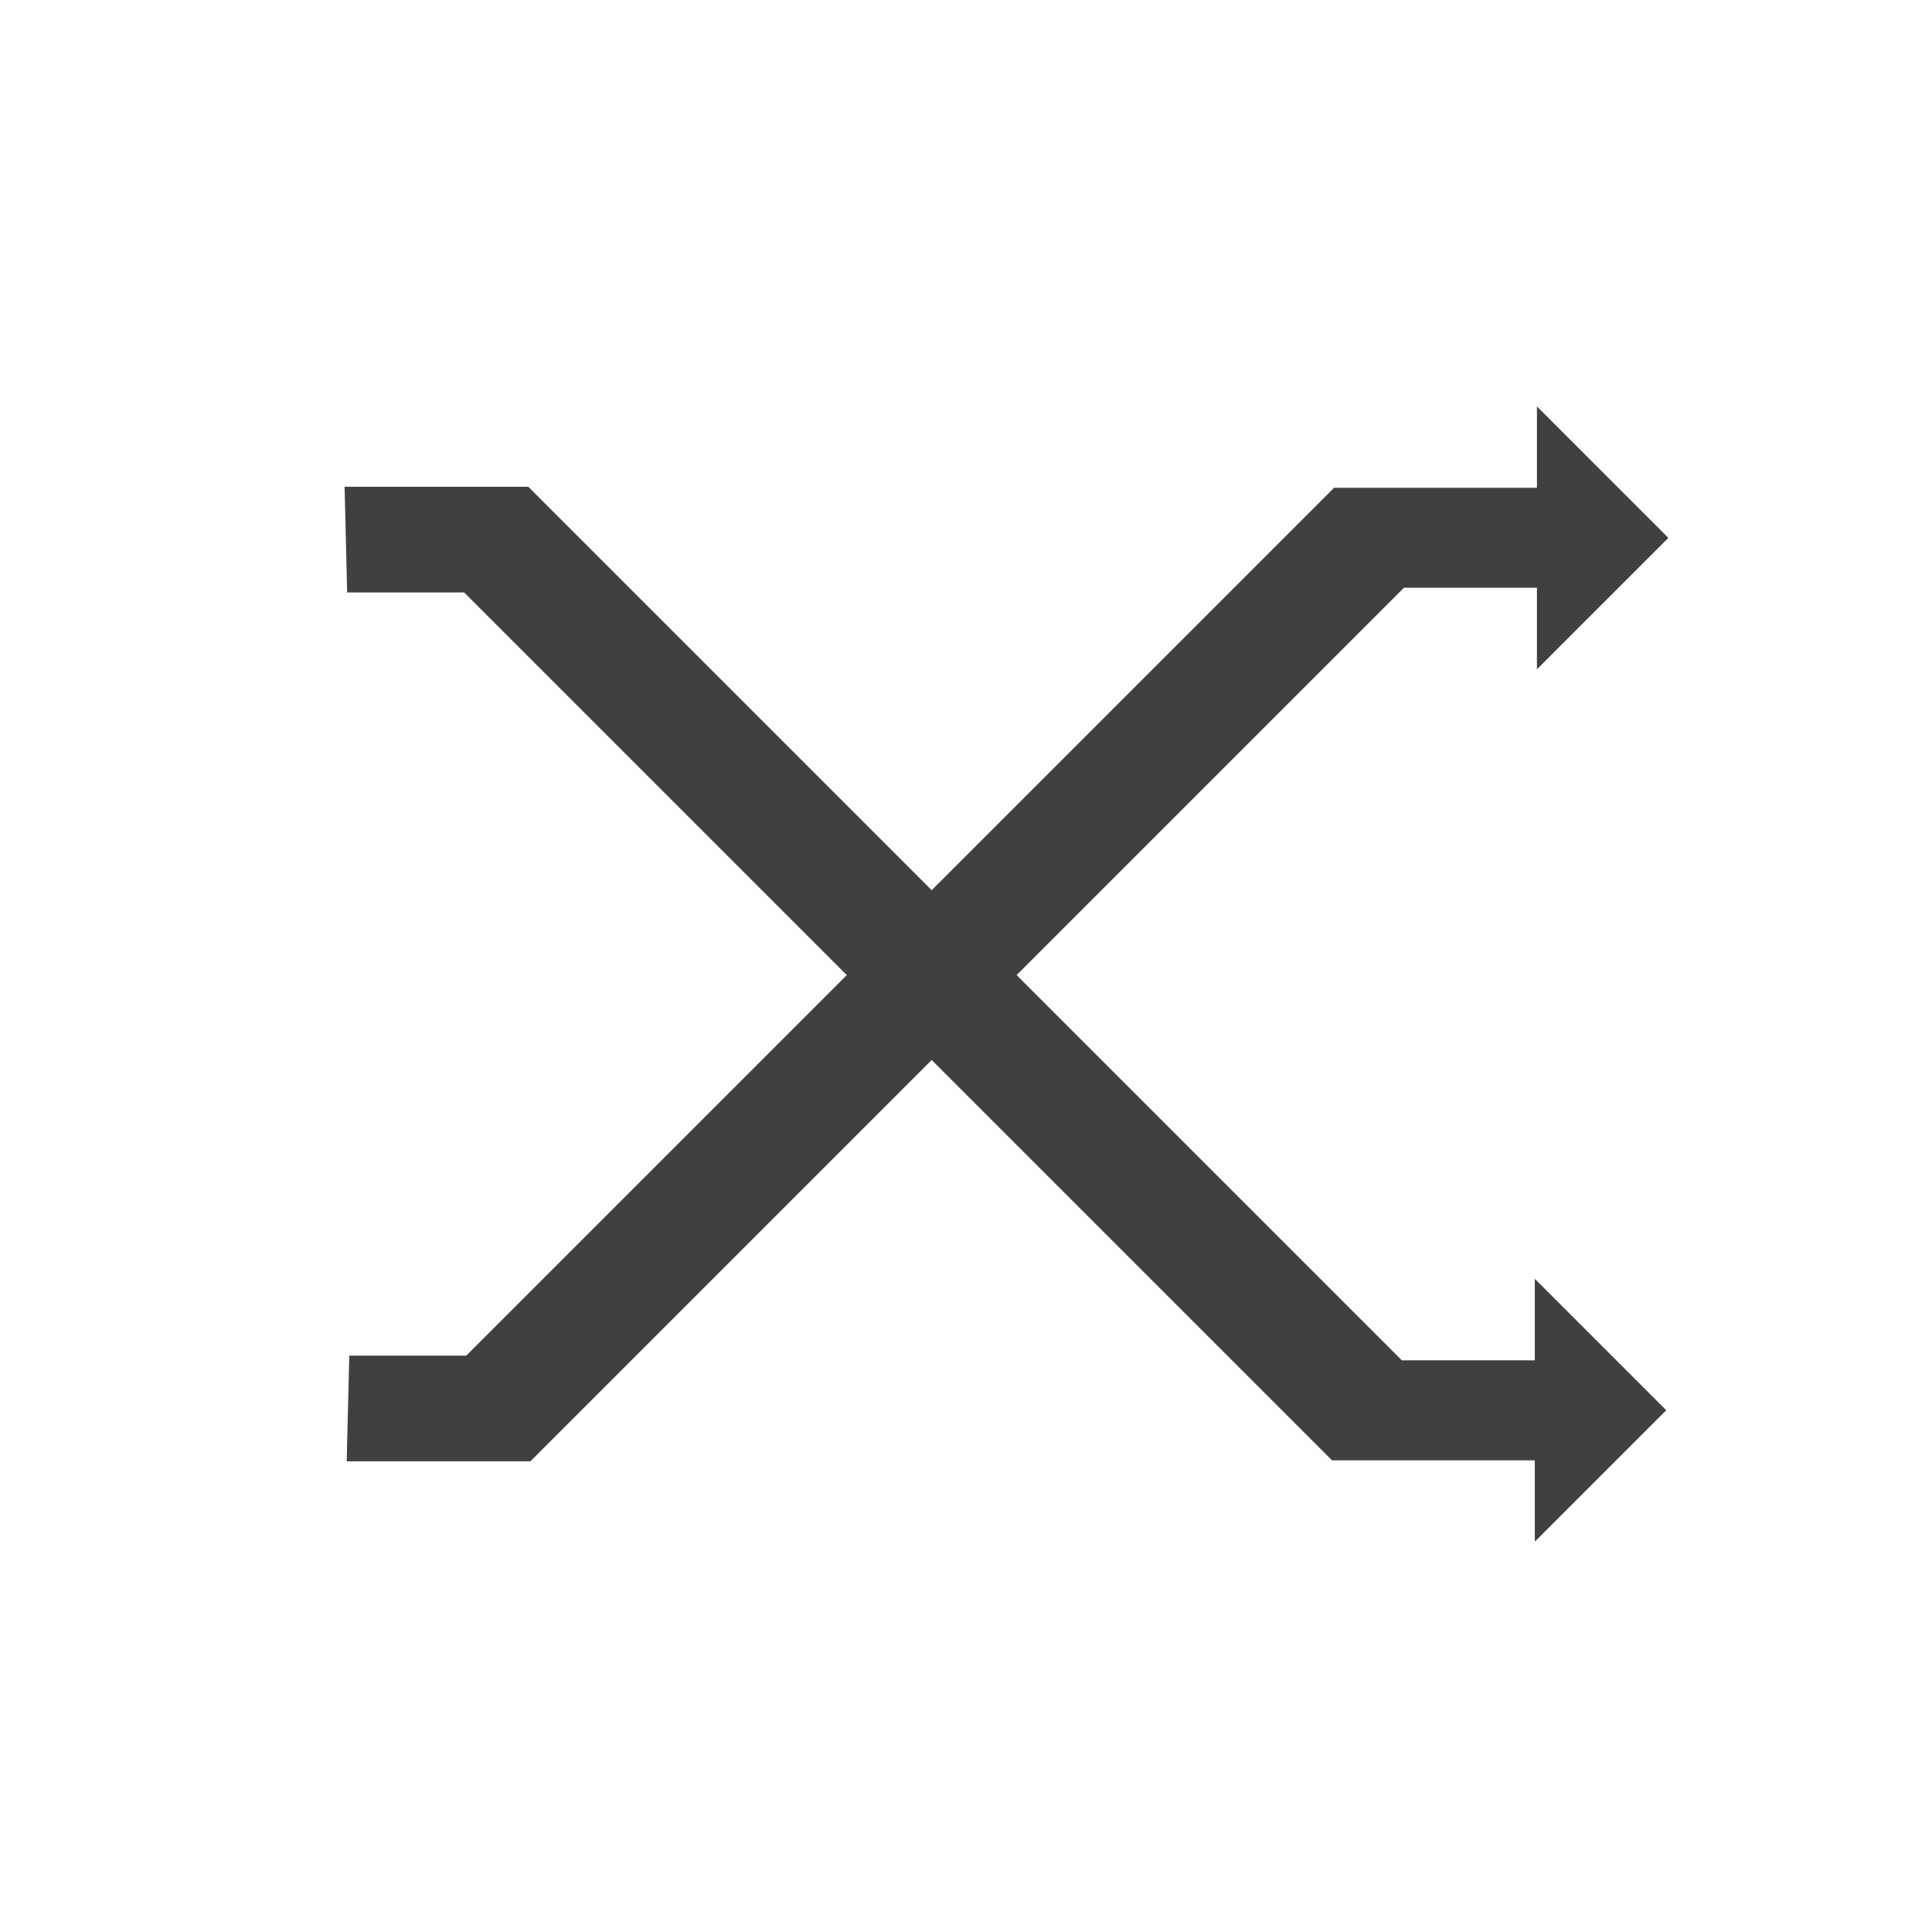
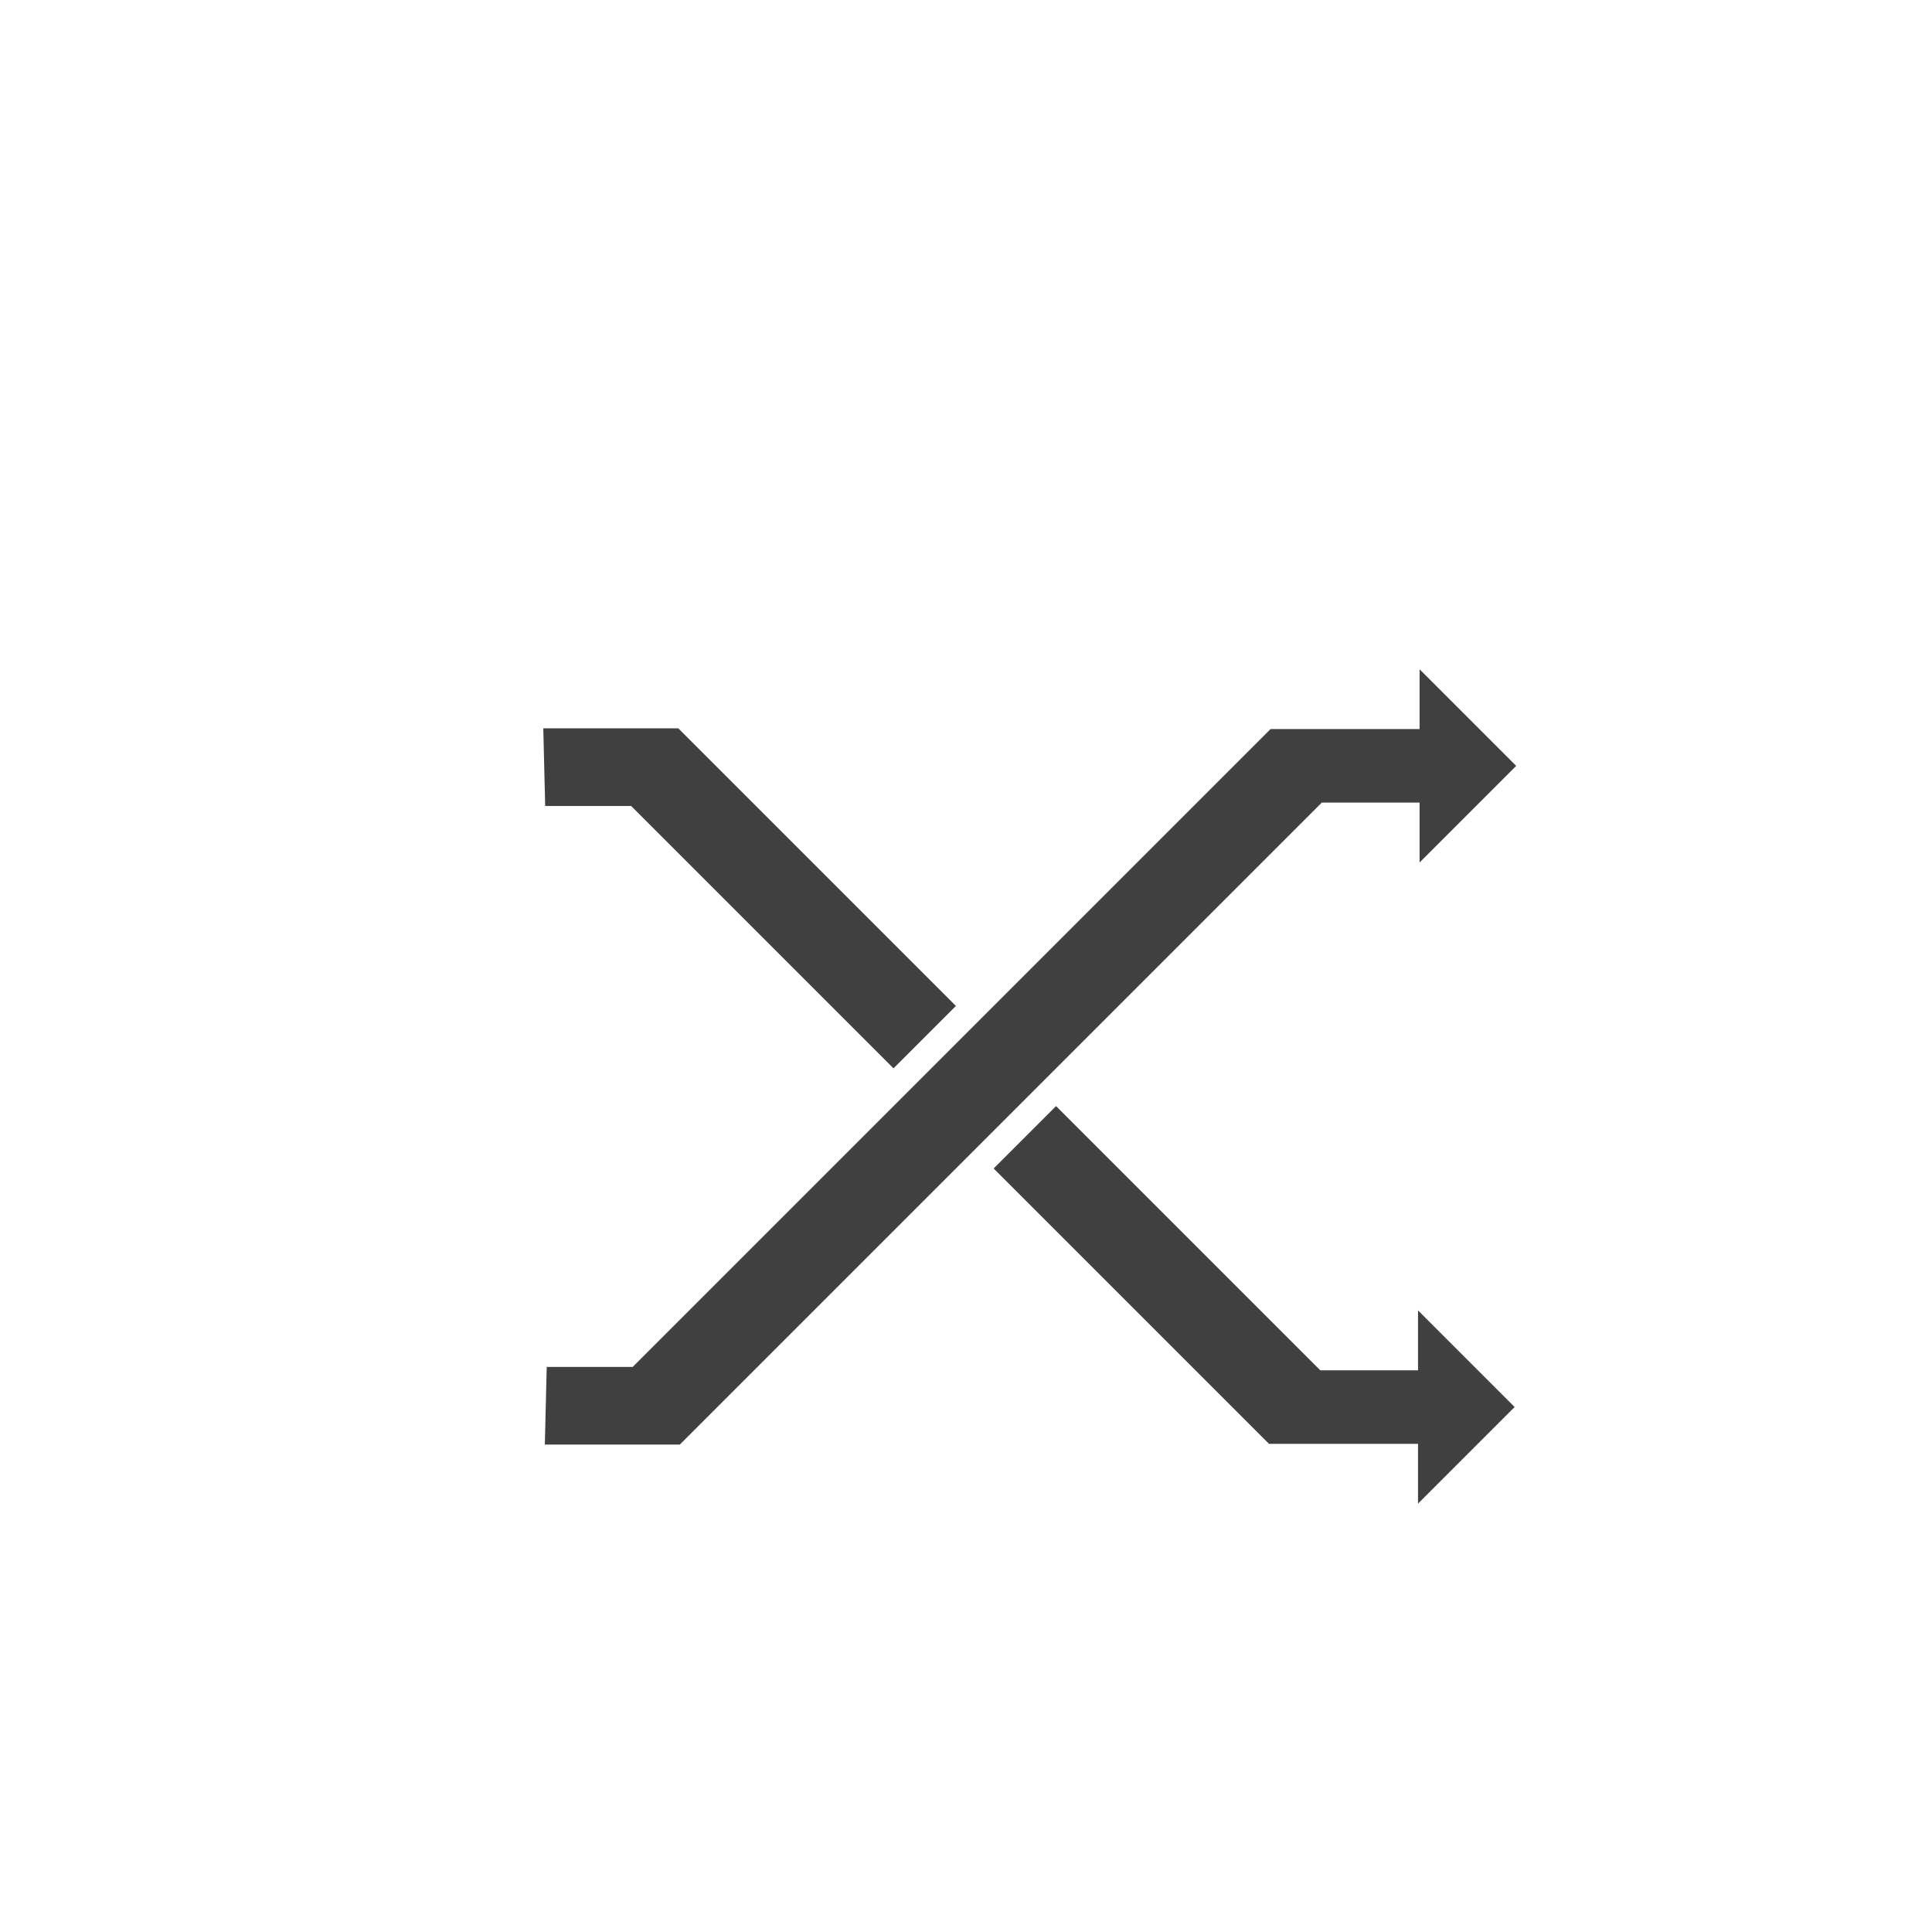
<svg xmlns="http://www.w3.org/2000/svg" width="512" height="512" viewBox="0 0 135.467 135.467" version="1.1" id="svg8">
  <defs id="defs2" />
  <g id="layer1" transform="translate(0,-161.5333)">
-     <g id="g5629">
-       <path style="opacity:1;fill:#404040;fill-opacity:1;stroke:none;stroke-width:0.686;stroke-miterlimit:4;stroke-dasharray:none;stroke-opacity:0.47" d="m 116.834,260.414 -9.216,-9.216 v 18.432 z" id="path4513" />
-       <path id="path5620" d="m 24.162,195.665 h 12.88 l 61.251,61.251 H 107.95 v 7.011 H 93.398 L 32.544,203.073 h -8.202 z" style="fill:#404040;fill-opacity:1;fill-rule:evenodd;stroke:none;stroke-width:0.265px;stroke-linecap:butt;stroke-linejoin:miter;stroke-opacity:1" />
-     </g>
-     <g id="g5635" transform="matrix(1,0,0,-1,0.148213,459.662)">
+     <path style="opacity:1;fill:#404040;fill-opacity:1;stroke:none;stroke-width:1.905;stroke-miterlimit:4;stroke-dasharray:none;stroke-opacity:0.47" d="M 143.977 193.016 L 144.477 213.594 L 167.26 213.594 L 236.791 283.125 L 253.326 266.59 L 179.754 193.016 L 143.977 193.016 z M 279.863 293.127 L 263.328 309.662 L 336.295 382.629 L 375.793 382.629 L 375.793 398.469 L 401.391 372.871 L 375.793 347.271 L 375.793 363.154 L 349.891 363.154 L 279.863 293.127 z " transform="matrix(0.2645833,0,0,0.2645833,0,161.5333)" id="path4513" />
+     <g id="g5635" transform="matrix(0.7349352,0,0,-0.7349352,20.44534,406.6232)">
      <path id="path5631" d="m 116.834,260.414 -9.216,-9.216 v 18.432 z" style="opacity:1;fill:#404040;fill-opacity:1;stroke:none;stroke-width:0.686;stroke-miterlimit:4;stroke-dasharray:none;stroke-opacity:0.47" />
      <path style="fill:#404040;fill-opacity:1;fill-rule:evenodd;stroke:none;stroke-width:0.265px;stroke-linecap:butt;stroke-linejoin:miter;stroke-opacity:1" d="m 24.162,195.665 h 12.88 l 61.251,61.251 H 107.95 v 7.011 H 93.398 L 32.544,203.073 h -8.202 z" id="path5633" />
    </g>
  </g>
</svg>
